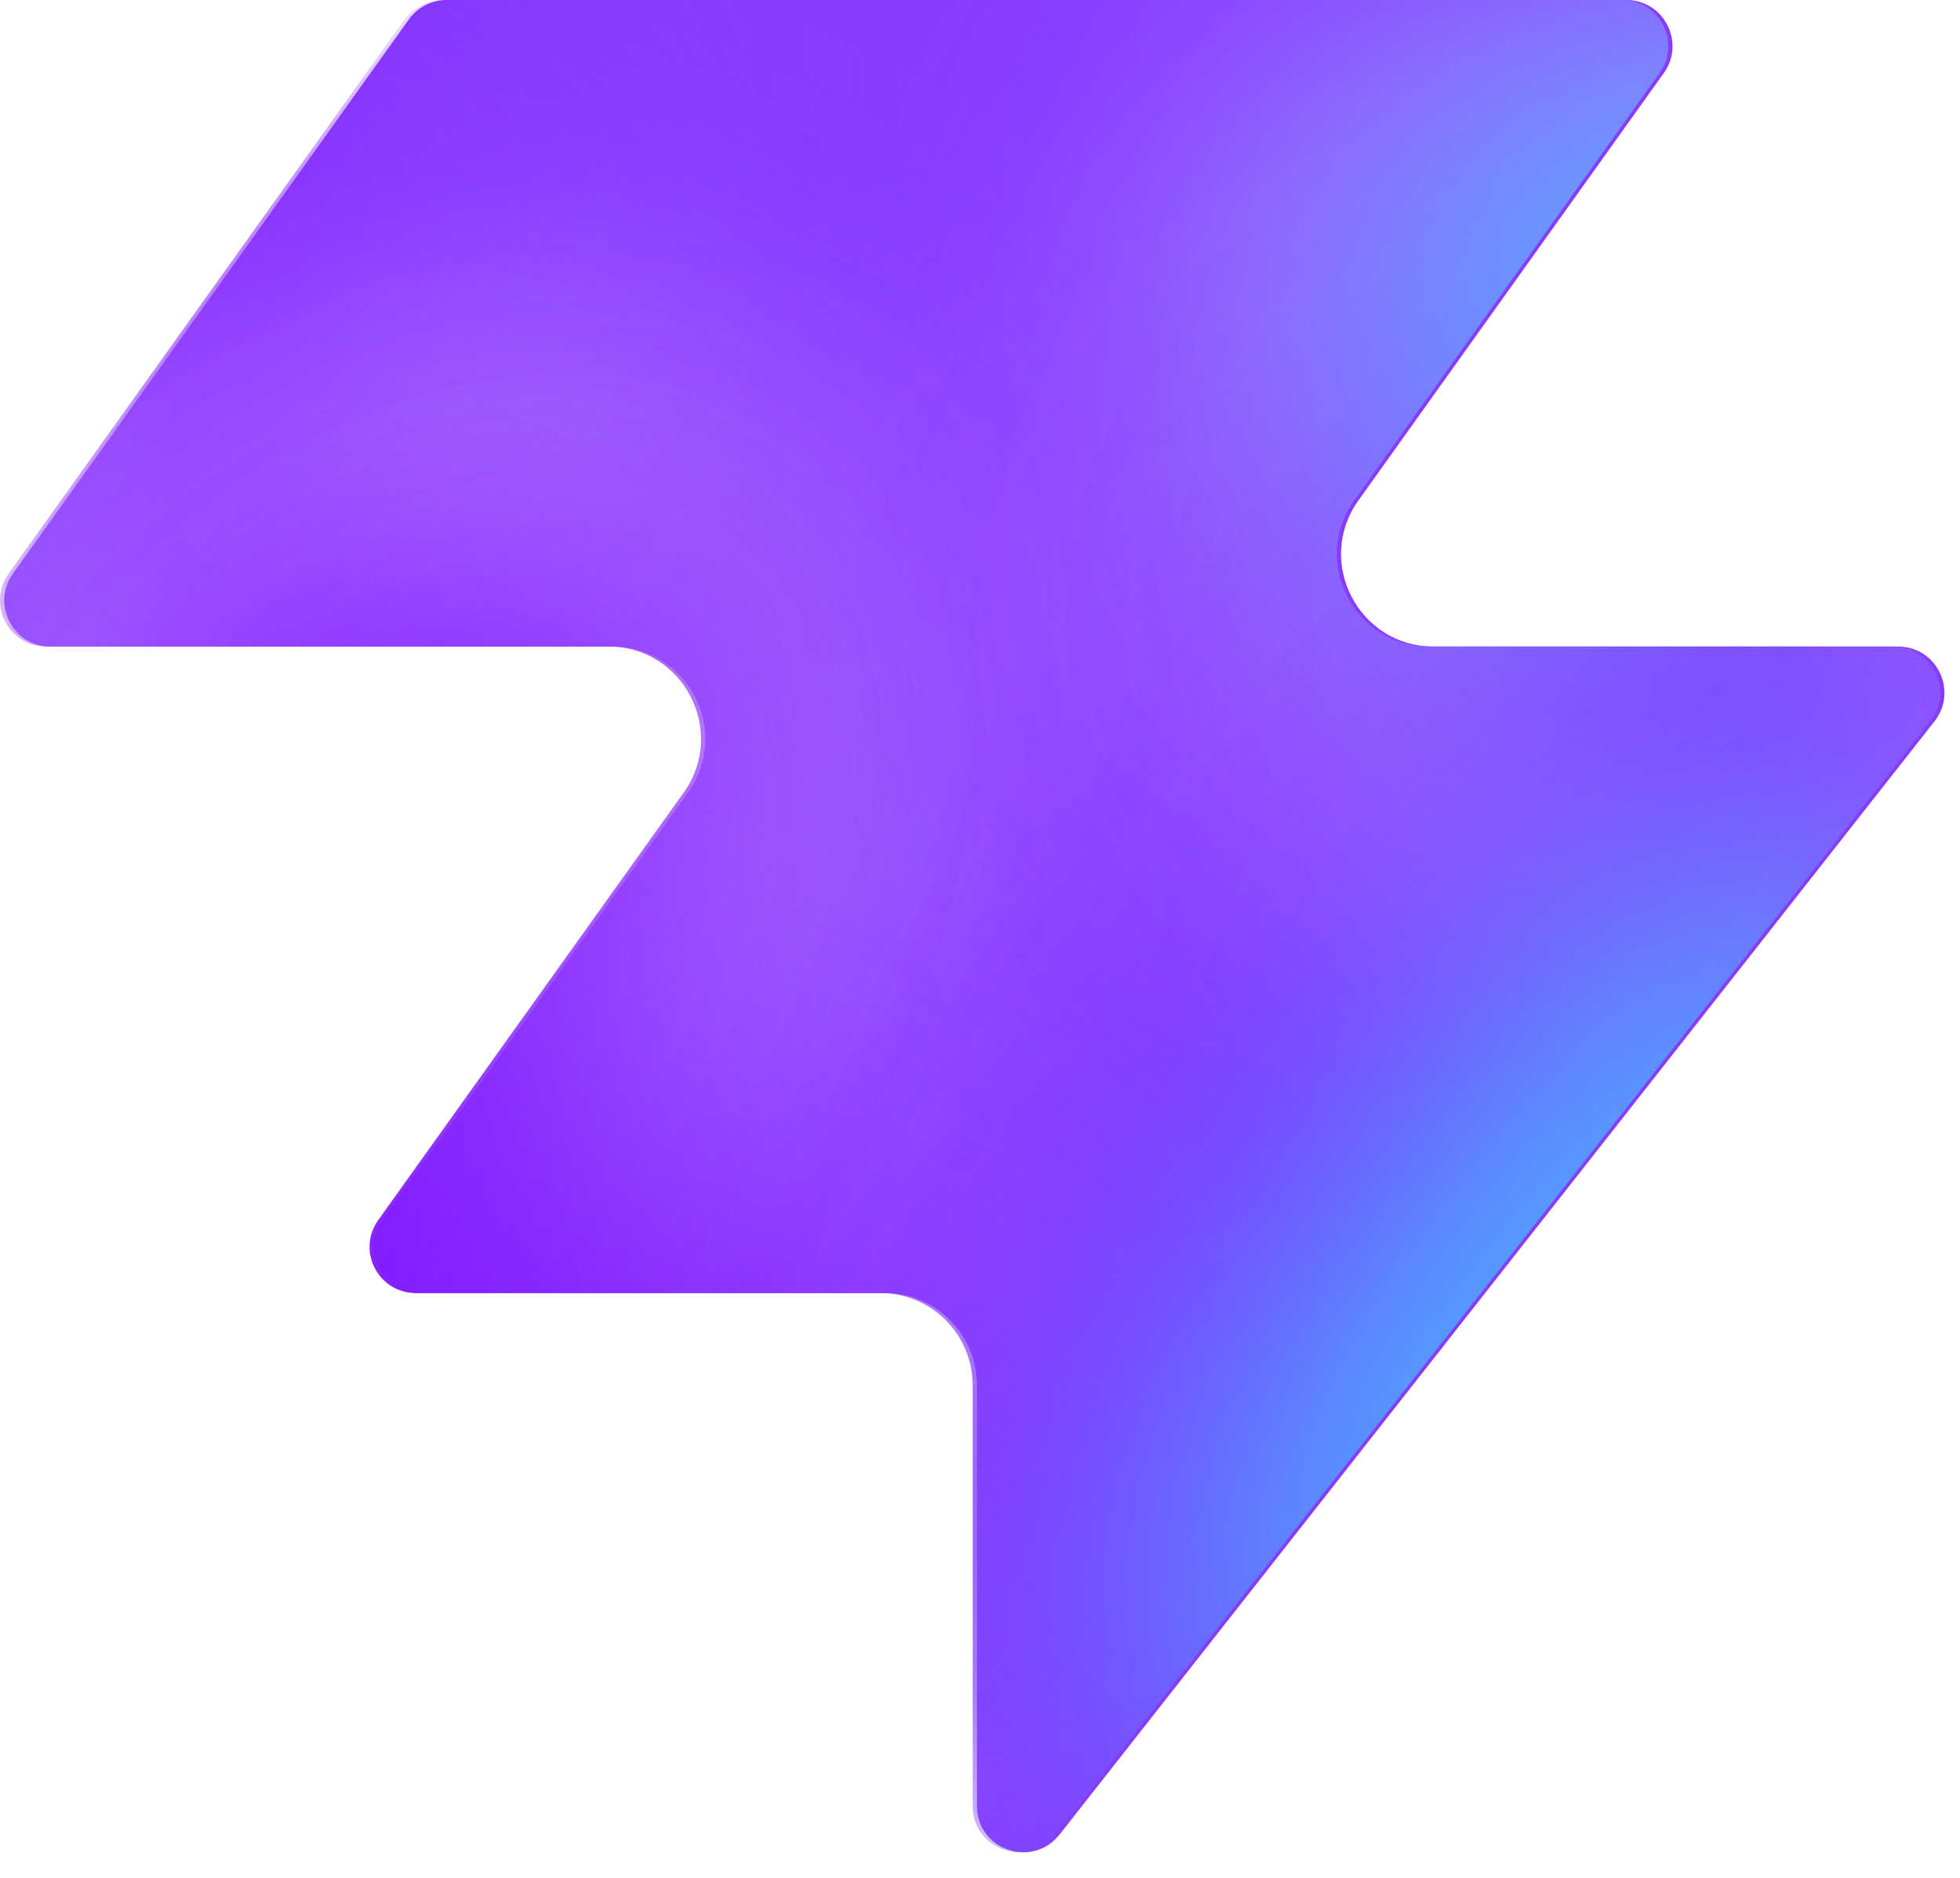
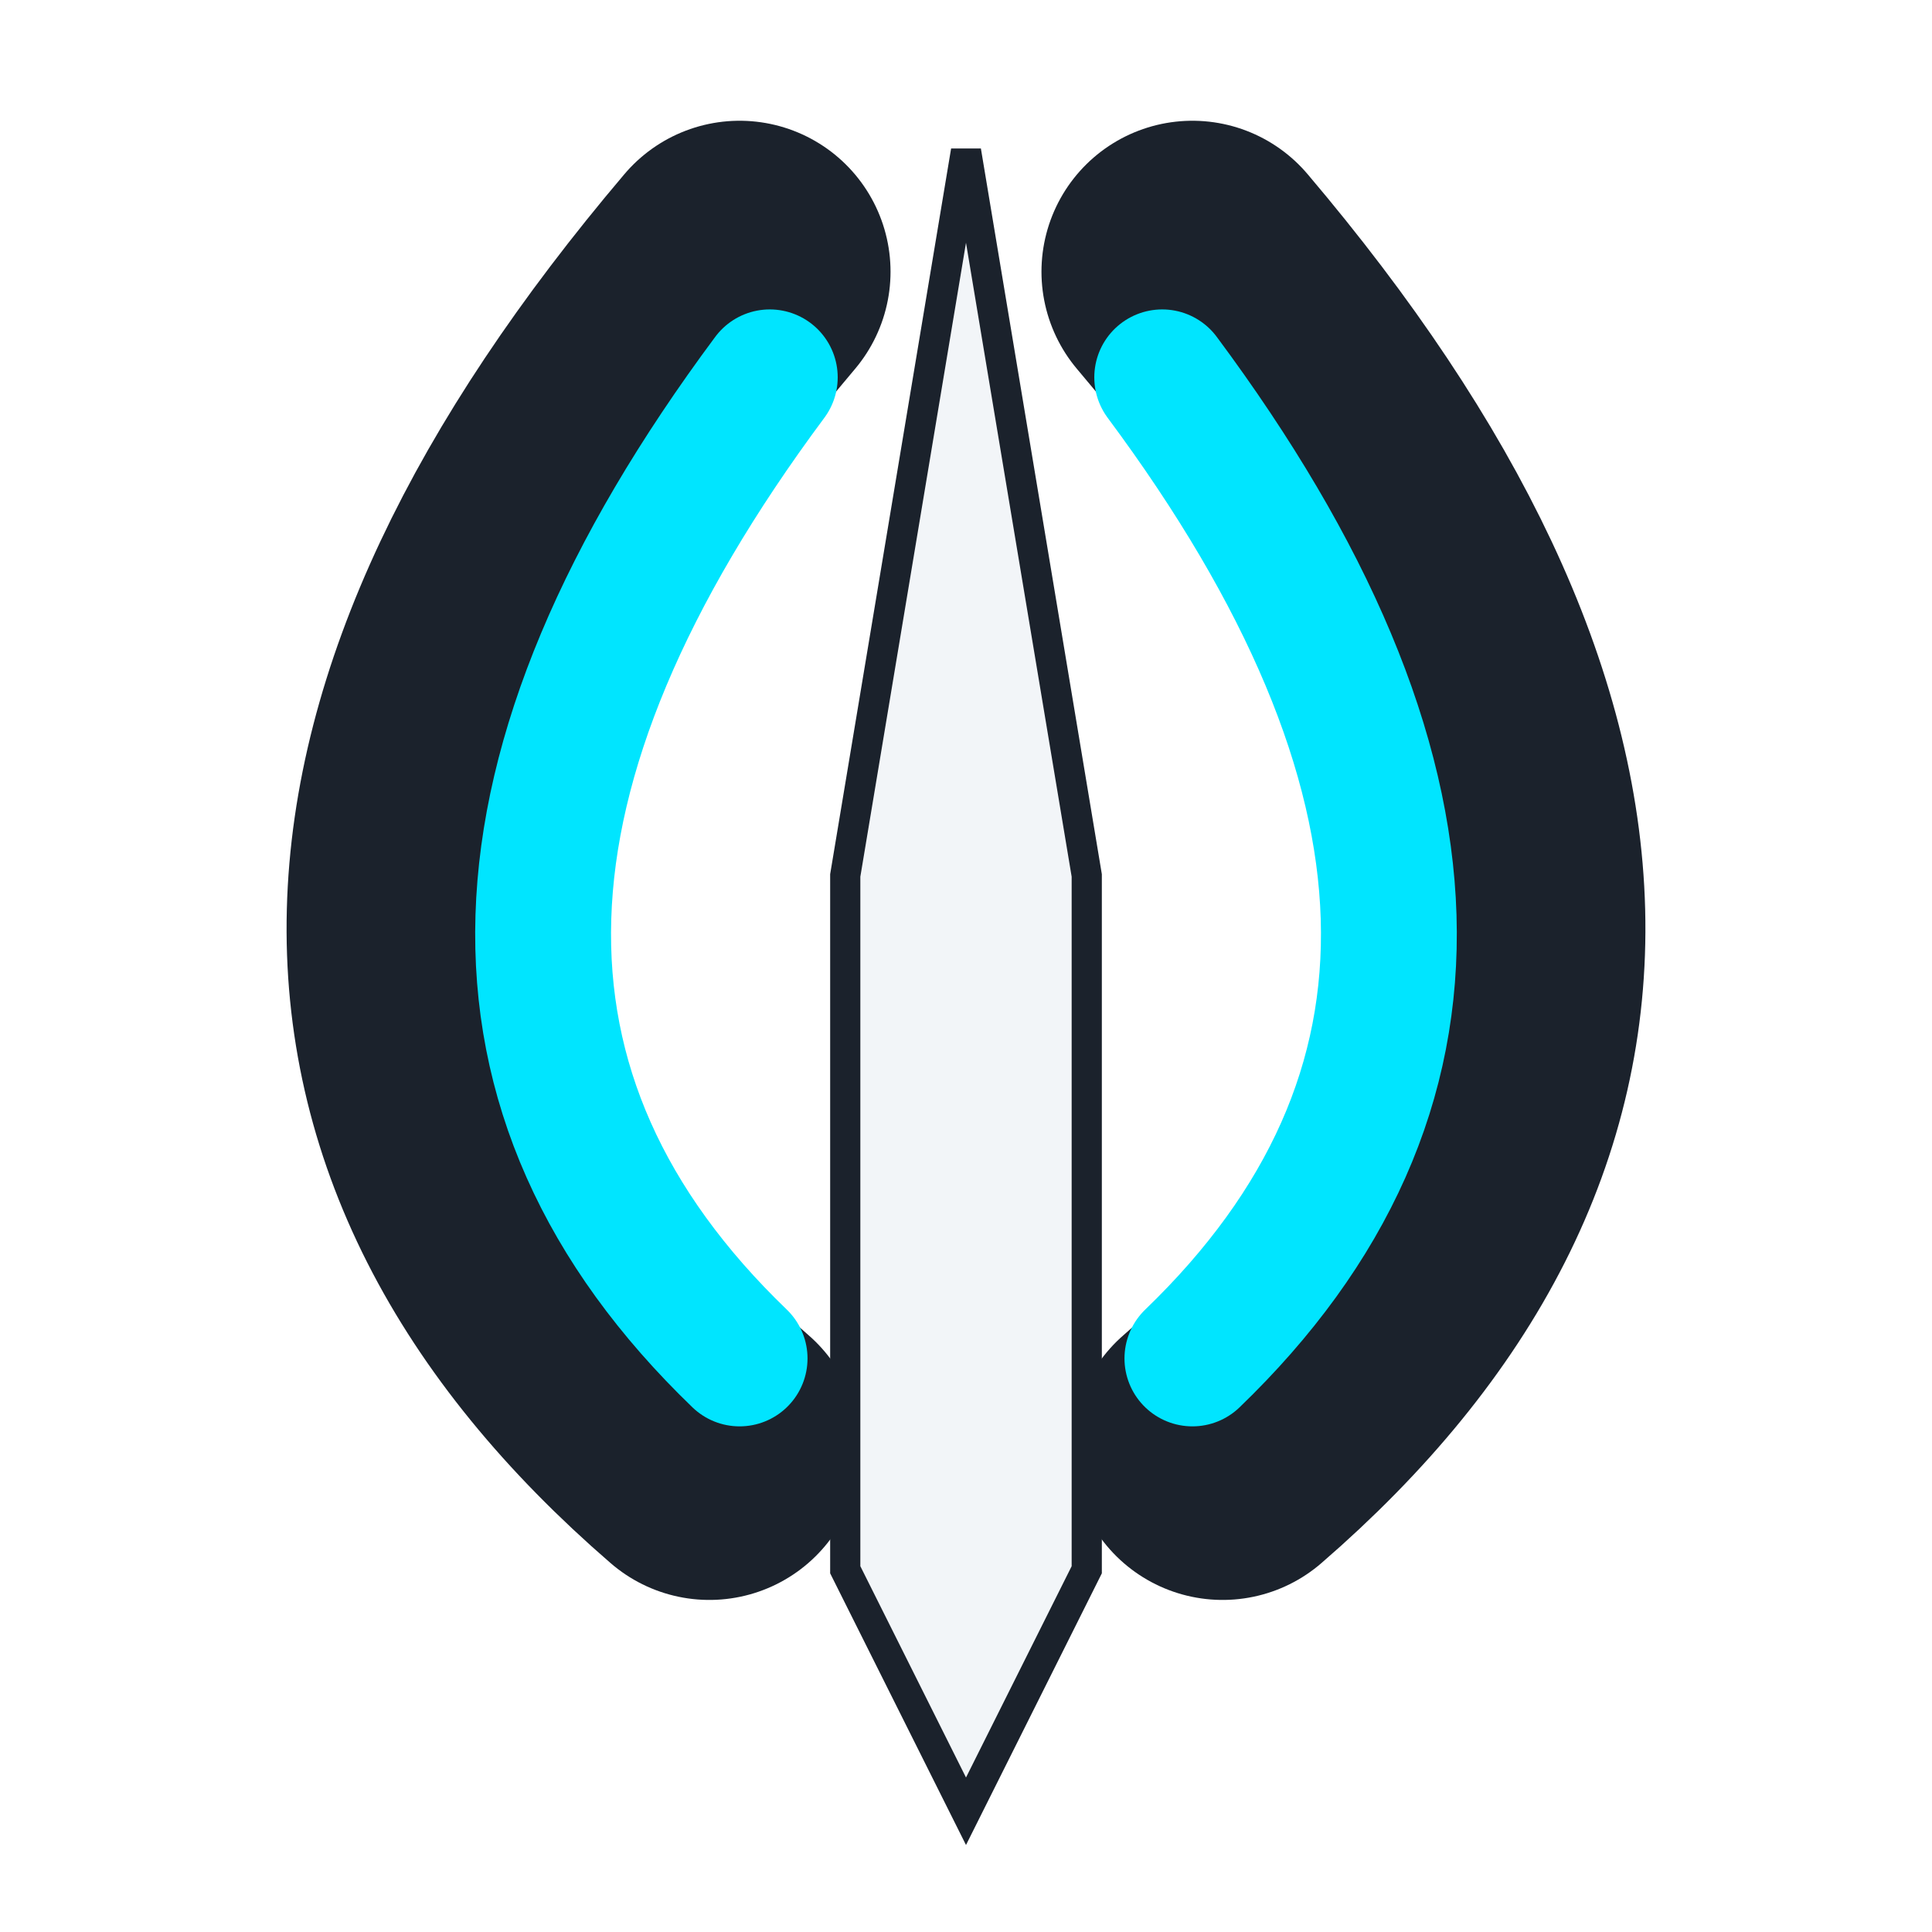
- <svg xmlns="http://www.w3.org/2000/svg" width="48" height="46" fill="none" viewBox="0 0 48 46">
-   <path fill="#863bff" d="M25.946 44.938c-.664.845-2.021.375-2.021-.698V33.937a2.26 2.26 0 0 0-2.262-2.262H10.287c-.92 0-1.456-1.04-.92-1.788l7.48-10.471c1.07-1.497 0-3.578-1.842-3.578H1.237c-.92 0-1.456-1.04-.92-1.788L10.013.474c.214-.297.556-.474.92-.474h28.894c.92 0 1.456 1.04.92 1.788l-7.48 10.471c-1.07 1.498 0 3.579 1.842 3.579h11.377c.943 0 1.473 1.088.89 1.83L25.947 44.94z" style="fill:#863bff;fill:color(display-p3 .525 .23 1);fill-opacity:1" />
-   <mask id="a" width="48" height="46" x="0" y="0" maskUnits="userSpaceOnUse" style="mask-type:alpha">
-     <path fill="#000" d="M25.842 44.938c-.664.844-2.021.375-2.021-.698V33.937a2.26 2.26 0 0 0-2.262-2.262H10.183c-.92 0-1.456-1.04-.92-1.788l7.48-10.471c1.07-1.498 0-3.579-1.842-3.579H1.133c-.92 0-1.456-1.04-.92-1.787L9.91.473c.214-.297.556-.474.92-.474h28.894c.92 0 1.456 1.04.92 1.788l-7.48 10.471c-1.07 1.498 0 3.578 1.842 3.578h11.377c.943 0 1.473 1.088.89 1.832L25.843 44.94z" style="fill:#000;fill-opacity:1" />
-   </mask>
-   <g mask="url(#a)">
-     <g filter="url(#b)">
-       <ellipse cx="5.508" cy="14.704" fill="#ede6ff" rx="5.508" ry="14.704" style="fill:#ede6ff;fill:color(display-p3 .927 .903 1);fill-opacity:1" transform="matrix(.00324 1 1 -.00324 -4.47 31.516)" />
-     </g>
-     <g filter="url(#c)">
-       <ellipse cx="10.399" cy="29.851" fill="#ede6ff" rx="10.399" ry="29.851" style="fill:#ede6ff;fill:color(display-p3 .927 .903 1);fill-opacity:1" transform="matrix(.00324 1 1 -.00324 -39.328 7.883)" />
-     </g>
-     <g filter="url(#d)">
-       <ellipse cx="5.508" cy="30.487" fill="#7e14ff" rx="5.508" ry="30.487" style="fill:#7e14ff;fill:color(display-p3 .492 .077 1);fill-opacity:1" transform="rotate(89.814 -25.913 -14.639)scale(1 -1)" />
-     </g>
-     <g filter="url(#e)">
-       <ellipse cx="5.508" cy="30.599" fill="#7e14ff" rx="5.508" ry="30.599" style="fill:#7e14ff;fill:color(display-p3 .492 .077 1);fill-opacity:1" transform="rotate(89.814 -32.644 -3.334)scale(1 -1)" />
-     </g>
-     <g filter="url(#f)">
-       <ellipse cx="5.508" cy="30.599" fill="#7e14ff" rx="5.508" ry="30.599" style="fill:#7e14ff;fill:color(display-p3 .492 .077 1);fill-opacity:1" transform="matrix(.00324 1 1 -.00324 -34.34 30.47)" />
-     </g>
-     <g filter="url(#g)">
-       <ellipse cx="14.072" cy="22.078" fill="#ede6ff" rx="14.072" ry="22.078" style="fill:#ede6ff;fill:color(display-p3 .927 .903 1);fill-opacity:1" transform="rotate(93.35 24.506 48.493)scale(-1 1)" />
-     </g>
-     <g filter="url(#h)">
-       <ellipse cx="3.47" cy="21.501" fill="#7e14ff" rx="3.47" ry="21.501" style="fill:#7e14ff;fill:color(display-p3 .492 .077 1);fill-opacity:1" transform="rotate(89.009 28.708 47.59)scale(-1 1)" />
-     </g>
-     <g filter="url(#i)">
-       <ellipse cx="3.47" cy="21.501" fill="#7e14ff" rx="3.47" ry="21.501" style="fill:#7e14ff;fill:color(display-p3 .492 .077 1);fill-opacity:1" transform="rotate(89.009 28.708 47.59)scale(-1 1)" />
-     </g>
-     <g filter="url(#j)">
-       <ellipse cx=".387" cy="8.972" fill="#7e14ff" rx="4.407" ry="29.108" style="fill:#7e14ff;fill:color(display-p3 .492 .077 1);fill-opacity:1" transform="rotate(39.51 .387 8.972)" />
-     </g>
-     <g filter="url(#k)">
-       <ellipse cx="47.523" cy="-6.092" fill="#7e14ff" rx="4.407" ry="29.108" style="fill:#7e14ff;fill:color(display-p3 .492 .077 1);fill-opacity:1" transform="rotate(37.892 47.523 -6.092)" />
-     </g>
-     <g filter="url(#l)">
-       <ellipse cx="41.412" cy="6.333" fill="#47bfff" rx="5.971" ry="9.665" style="fill:#47bfff;fill:color(display-p3 .28 .748 1);fill-opacity:1" transform="rotate(37.892 41.412 6.333)" />
-     </g>
-     <g filter="url(#m)">
-       <ellipse cx="-1.879" cy="38.332" fill="#7e14ff" rx="4.407" ry="29.108" style="fill:#7e14ff;fill:color(display-p3 .492 .077 1);fill-opacity:1" transform="rotate(37.892 -1.88 38.332)" />
-     </g>
-     <g filter="url(#n)">
-       <ellipse cx="-1.879" cy="38.332" fill="#7e14ff" rx="4.407" ry="29.108" style="fill:#7e14ff;fill:color(display-p3 .492 .077 1);fill-opacity:1" transform="rotate(37.892 -1.88 38.332)" />
-     </g>
-     <g filter="url(#o)">
-       <ellipse cx="35.651" cy="29.907" fill="#7e14ff" rx="4.407" ry="29.108" style="fill:#7e14ff;fill:color(display-p3 .492 .077 1);fill-opacity:1" transform="rotate(37.892 35.651 29.907)" />
-     </g>
-     <g filter="url(#p)">
-       <ellipse cx="38.418" cy="32.4" fill="#47bfff" rx="5.971" ry="15.297" style="fill:#47bfff;fill:color(display-p3 .28 .748 1);fill-opacity:1" transform="rotate(37.892 38.418 32.4)" />
-     </g>
-   </g>
-   <defs>
-     <filter id="b" width="60.045" height="41.654" x="-19.77" y="16.149" color-interpolation-filters="sRGB" filterUnits="userSpaceOnUse">
-       <feFlood flood-opacity="0" result="BackgroundImageFix" />
-       <feBlend in="SourceGraphic" in2="BackgroundImageFix" result="shape" />
-       <feGaussianBlur result="effect1_foregroundBlur_2002_17158" stdDeviation="7.659" />
-     </filter>
-     <filter id="c" width="90.34" height="51.437" x="-54.613" y="-7.533" color-interpolation-filters="sRGB" filterUnits="userSpaceOnUse">
-       <feFlood flood-opacity="0" result="BackgroundImageFix" />
-       <feBlend in="SourceGraphic" in2="BackgroundImageFix" result="shape" />
-       <feGaussianBlur result="effect1_foregroundBlur_2002_17158" stdDeviation="7.659" />
-     </filter>
-     <filter id="d" width="79.355" height="29.4" x="-49.64" y="2.03" color-interpolation-filters="sRGB" filterUnits="userSpaceOnUse">
-       <feFlood flood-opacity="0" result="BackgroundImageFix" />
-       <feBlend in="SourceGraphic" in2="BackgroundImageFix" result="shape" />
-       <feGaussianBlur result="effect1_foregroundBlur_2002_17158" stdDeviation="4.596" />
-     </filter>
-     <filter id="e" width="79.579" height="29.4" x="-45.045" y="20.029" color-interpolation-filters="sRGB" filterUnits="userSpaceOnUse">
-       <feFlood flood-opacity="0" result="BackgroundImageFix" />
-       <feBlend in="SourceGraphic" in2="BackgroundImageFix" result="shape" />
-       <feGaussianBlur result="effect1_foregroundBlur_2002_17158" stdDeviation="4.596" />
-     </filter>
-     <filter id="f" width="79.579" height="29.4" x="-43.513" y="21.178" color-interpolation-filters="sRGB" filterUnits="userSpaceOnUse">
-       <feFlood flood-opacity="0" result="BackgroundImageFix" />
-       <feBlend in="SourceGraphic" in2="BackgroundImageFix" result="shape" />
-       <feGaussianBlur result="effect1_foregroundBlur_2002_17158" stdDeviation="4.596" />
-     </filter>
-     <filter id="g" width="74.749" height="58.852" x="15.756" y="-17.901" color-interpolation-filters="sRGB" filterUnits="userSpaceOnUse">
-       <feFlood flood-opacity="0" result="BackgroundImageFix" />
-       <feBlend in="SourceGraphic" in2="BackgroundImageFix" result="shape" />
-       <feGaussianBlur result="effect1_foregroundBlur_2002_17158" stdDeviation="7.659" />
-     </filter>
-     <filter id="h" width="61.377" height="25.362" x="23.548" y="2.284" color-interpolation-filters="sRGB" filterUnits="userSpaceOnUse">
-       <feFlood flood-opacity="0" result="BackgroundImageFix" />
-       <feBlend in="SourceGraphic" in2="BackgroundImageFix" result="shape" />
-       <feGaussianBlur result="effect1_foregroundBlur_2002_17158" stdDeviation="4.596" />
-     </filter>
-     <filter id="i" width="61.377" height="25.362" x="23.548" y="2.284" color-interpolation-filters="sRGB" filterUnits="userSpaceOnUse">
-       <feFlood flood-opacity="0" result="BackgroundImageFix" />
-       <feBlend in="SourceGraphic" in2="BackgroundImageFix" result="shape" />
-       <feGaussianBlur result="effect1_foregroundBlur_2002_17158" stdDeviation="4.596" />
-     </filter>
-     <filter id="j" width="56.045" height="63.649" x="-27.636" y="-22.853" color-interpolation-filters="sRGB" filterUnits="userSpaceOnUse">
-       <feFlood flood-opacity="0" result="BackgroundImageFix" />
-       <feBlend in="SourceGraphic" in2="BackgroundImageFix" result="shape" />
-       <feGaussianBlur result="effect1_foregroundBlur_2002_17158" stdDeviation="4.596" />
-     </filter>
-     <filter id="k" width="54.814" height="64.646" x="20.116" y="-38.415" color-interpolation-filters="sRGB" filterUnits="userSpaceOnUse">
-       <feFlood flood-opacity="0" result="BackgroundImageFix" />
-       <feBlend in="SourceGraphic" in2="BackgroundImageFix" result="shape" />
-       <feGaussianBlur result="effect1_foregroundBlur_2002_17158" stdDeviation="4.596" />
-     </filter>
-     <filter id="l" width="33.541" height="35.313" x="24.641" y="-11.323" color-interpolation-filters="sRGB" filterUnits="userSpaceOnUse">
-       <feFlood flood-opacity="0" result="BackgroundImageFix" />
-       <feBlend in="SourceGraphic" in2="BackgroundImageFix" result="shape" />
-       <feGaussianBlur result="effect1_foregroundBlur_2002_17158" stdDeviation="4.596" />
-     </filter>
-     <filter id="m" width="54.814" height="64.646" x="-29.286" y="6.009" color-interpolation-filters="sRGB" filterUnits="userSpaceOnUse">
-       <feFlood flood-opacity="0" result="BackgroundImageFix" />
-       <feBlend in="SourceGraphic" in2="BackgroundImageFix" result="shape" />
-       <feGaussianBlur result="effect1_foregroundBlur_2002_17158" stdDeviation="4.596" />
-     </filter>
-     <filter id="n" width="54.814" height="64.646" x="-29.286" y="6.009" color-interpolation-filters="sRGB" filterUnits="userSpaceOnUse">
-       <feFlood flood-opacity="0" result="BackgroundImageFix" />
-       <feBlend in="SourceGraphic" in2="BackgroundImageFix" result="shape" />
-       <feGaussianBlur result="effect1_foregroundBlur_2002_17158" stdDeviation="4.596" />
-     </filter>
-     <filter id="o" width="54.814" height="64.646" x="8.244" y="-2.416" color-interpolation-filters="sRGB" filterUnits="userSpaceOnUse">
-       <feFlood flood-opacity="0" result="BackgroundImageFix" />
-       <feBlend in="SourceGraphic" in2="BackgroundImageFix" result="shape" />
-       <feGaussianBlur result="effect1_foregroundBlur_2002_17158" stdDeviation="4.596" />
-     </filter>
-     <filter id="p" width="39.409" height="43.623" x="18.713" y="10.588" color-interpolation-filters="sRGB" filterUnits="userSpaceOnUse">
-       <feFlood flood-opacity="0" result="BackgroundImageFix" />
-       <feBlend in="SourceGraphic" in2="BackgroundImageFix" result="shape" />
-       <feGaussianBlur result="effect1_foregroundBlur_2002_17158" stdDeviation="4.596" />
-     </filter>
-   </defs>
+ <svg xmlns="http://www.w3.org/2000/svg" viewBox="0 0 128 128">
+   <path d="M49,18 Q10,64 47,96" fill="none" stroke="#1b222c" stroke-width="20" stroke-linecap="round" />
+   <path d="M79,18 Q118,64 81,96" fill="none" stroke="#1b222c" stroke-width="20" stroke-linecap="round" />
+   <path d="M51,25 Q22,64 49,90" fill="none" stroke="#00e5ff" stroke-width="9" stroke-linecap="round" />
+   <path d="M77,25 Q106,64 79,90" fill="none" stroke="#00e5ff" stroke-width="9" stroke-linecap="round" />
+   <path d="M64,10 L72,58 L72,104 L64,120 L56,104 L56,58 Z" fill="#f2f5f8" stroke="#1b222c" stroke-width="2" />
</svg>
